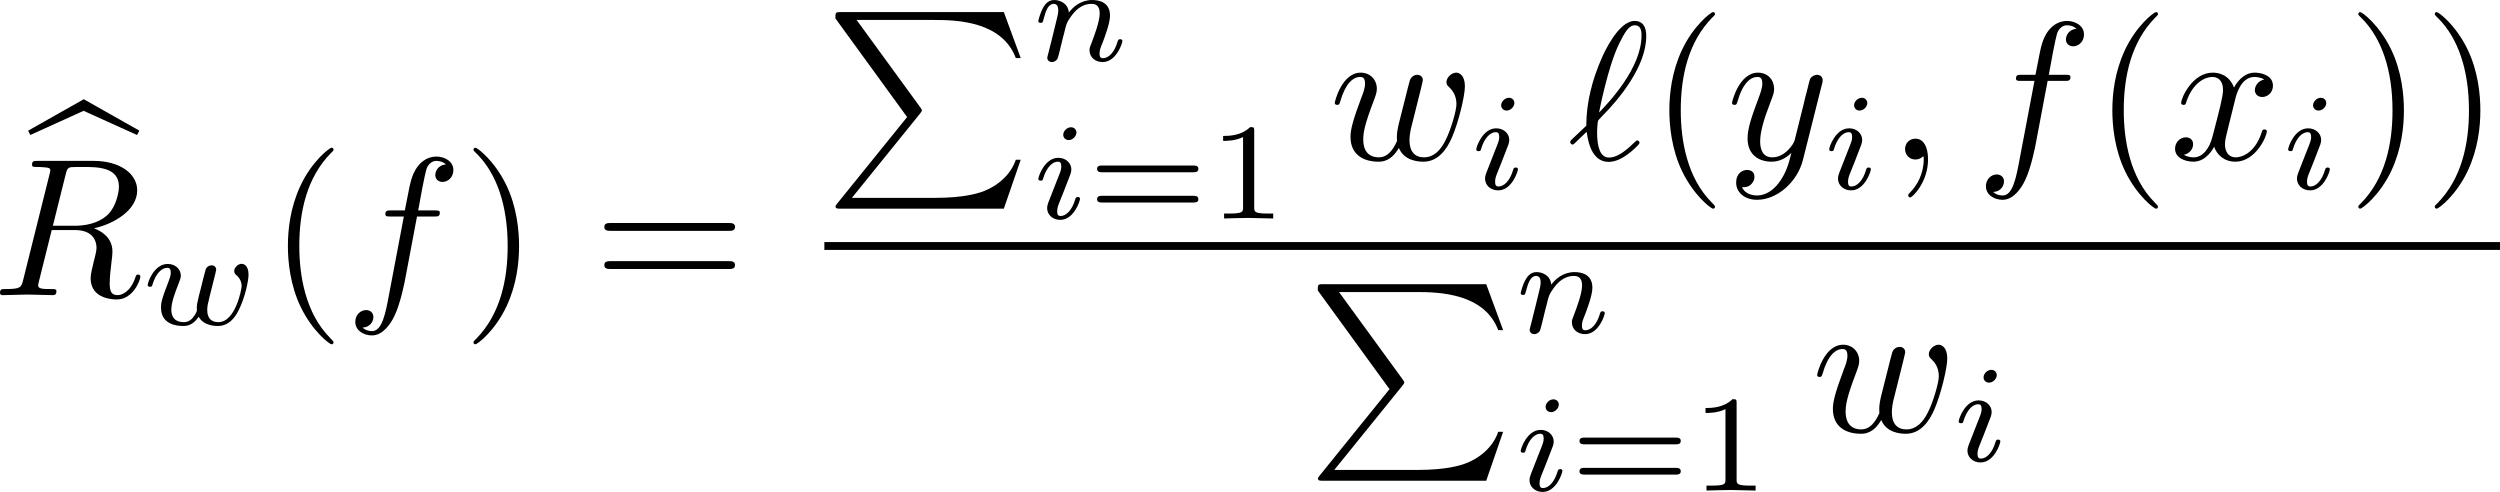
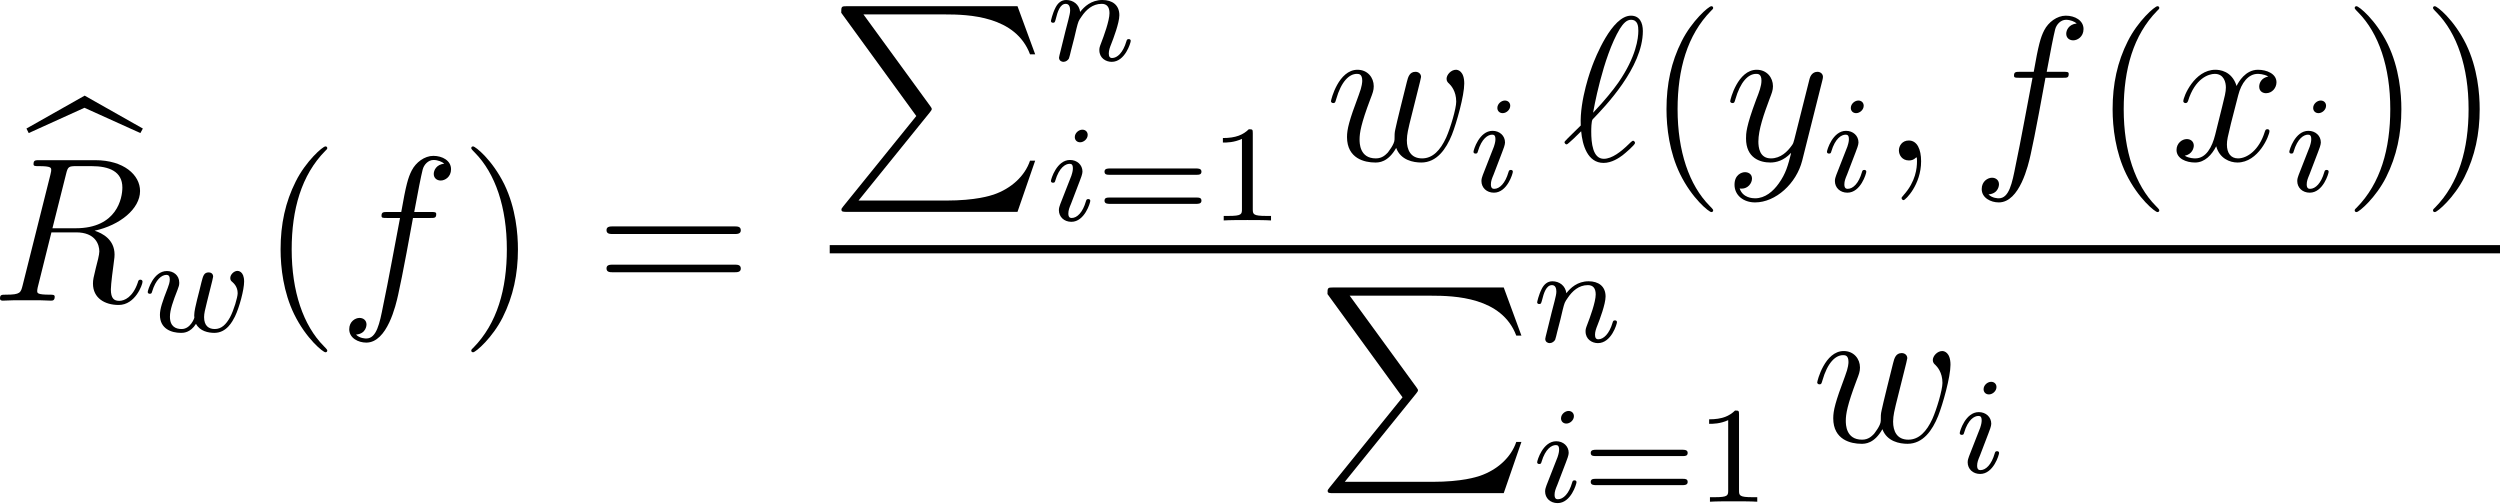
- <svg xmlns="http://www.w3.org/2000/svg" xmlns:xlink="http://www.w3.org/1999/xlink" version="1.1" width="126.712pt" height="24.933pt" viewBox=".408 -14.959 126.712 24.933">
+ <svg xmlns="http://www.w3.org/2000/svg" xmlns:xlink="http://www.w3.org/1999/xlink" version="1.1" width="145.32pt" height="29.243pt" viewBox=".562 -17.476 145.32 29.243">
  <defs>
-     <path id="g4-80" d="M4.194 5.32L.658 9.694C.578 9.793 .568 9.813 .568 9.853C.568 9.963 .658 9.963 .837 9.963H9.096L9.953 7.482H9.704C9.455 8.229 8.787 8.837 7.94 9.126C7.781 9.176 7.093 9.415 5.629 9.415H1.395L4.852 5.141C4.922 5.051 4.941 5.021 4.941 4.981S4.932 4.932 4.872 4.842L1.634 .399H5.579C6.715 .399 9.006 .468 9.704 2.331H9.953L9.096 0H.837C.568 0 .558 .01 .558 .319L4.194 5.32Z" />
-     <path id="g4-98" d="M2.76-6.824L5.469-5.599L5.589-5.818L2.77-7.412L-.05-5.818L.06-5.599L2.76-6.824Z" />
-     <path id="g0-59" d="M2.022-.01C2.022-.667 1.773-1.056 1.385-1.056C1.056-1.056 .857-.807 .857-.528C.857-.259 1.056 0 1.385 0C1.504 0 1.634-.04 1.733-.13C1.763-.149 1.773-.159 1.783-.159S1.803-.149 1.803-.01C1.803 .727 1.455 1.325 1.126 1.654C1.016 1.763 1.016 1.783 1.016 1.813C1.016 1.883 1.066 1.923 1.116 1.923C1.225 1.923 2.022 1.156 2.022-.01Z" />
-     <path id="g0-82" d="M3.736-6.117C3.796-6.356 3.826-6.456 4.015-6.486C4.105-6.496 4.423-6.496 4.623-6.496C5.33-6.496 6.436-6.496 6.436-5.509C6.436-5.171 6.276-4.483 5.888-4.095C5.629-3.836 5.101-3.517 4.204-3.517H3.088L3.736-6.117ZM5.171-3.387C6.177-3.606 7.362-4.304 7.362-5.31C7.362-6.167 6.466-6.804 5.161-6.804H2.321C2.122-6.804 2.032-6.804 2.032-6.605C2.032-6.496 2.122-6.496 2.311-6.496C2.331-6.496 2.521-6.496 2.69-6.476C2.869-6.456 2.959-6.446 2.959-6.316C2.959-6.276 2.949-6.247 2.919-6.127L1.584-.777C1.484-.389 1.465-.309 .677-.309C.498-.309 .408-.309 .408-.11C.408 0 .528 0 .548 0C.827 0 1.524-.03 1.803-.03S2.79 0 3.068 0C3.148 0 3.268 0 3.268-.199C3.268-.309 3.178-.309 2.989-.309C2.62-.309 2.341-.309 2.341-.488C2.341-.548 2.361-.598 2.371-.658L3.029-3.298H4.214C5.121-3.298 5.3-2.74 5.3-2.391C5.3-2.242 5.22-1.933 5.161-1.704C5.091-1.425 5.001-1.056 5.001-.857C5.001 .219 6.197 .219 6.326 .219C7.173 .219 7.522-.787 7.522-.927C7.522-1.046 7.412-1.046 7.402-1.046C7.313-1.046 7.293-.976 7.273-.907C7.024-.169 6.595 0 6.366 0C6.037 0 5.968-.219 5.968-.608C5.968-.917 6.027-1.425 6.067-1.743C6.087-1.883 6.107-2.072 6.107-2.212C6.107-2.979 5.44-3.288 5.171-3.387Z" />
-     <path id="g0-96" d="M.159-.986C.139-.956 .11-.927 .11-.887C.11-.837 .169-.757 .229-.757C.279-.757 .309-.787 .588-1.066C.667-1.136 .867-1.325 .946-1.405C1.046-.618 1.335 .12 2.062 .12C2.461 .12 2.809-.11 3.019-.259C3.158-.359 3.626-.747 3.626-.847C3.626-.877 3.597-.966 3.507-.966C3.477-.966 3.467-.956 3.377-.877C2.74-.249 2.371-.1 2.082-.1C1.634-.1 1.474-.618 1.474-1.395C1.474-1.455 1.494-1.913 1.524-1.963C1.544-1.993 1.544-2.012 1.743-2.212C2.55-3.019 3.965-4.702 3.965-6.247C3.965-6.416 3.965-7.024 3.377-7.024C2.55-7.024 1.813-5.38 1.714-5.151C1.235-4.065 .927-2.899 .927-1.714L.159-.986ZM1.574-2.381C1.594-2.491 2.022-4.702 2.59-5.868C2.859-6.406 3.068-6.804 3.387-6.804C3.726-6.804 3.726-6.446 3.726-6.286C3.726-4.623 2.052-2.879 1.574-2.381Z" />
-     <path id="g0-102" d="M3.656-3.985H4.513C4.712-3.985 4.812-3.985 4.812-4.184C4.812-4.294 4.712-4.294 4.543-4.294H3.716L3.925-5.43C3.965-5.639 4.105-6.346 4.164-6.466C4.254-6.655 4.423-6.804 4.633-6.804C4.672-6.804 4.932-6.804 5.121-6.625C4.682-6.585 4.583-6.237 4.583-6.087C4.583-5.858 4.762-5.738 4.951-5.738C5.21-5.738 5.499-5.958 5.499-6.336C5.499-6.795 5.041-7.024 4.633-7.024C4.294-7.024 3.666-6.844 3.367-5.858C3.308-5.649 3.278-5.549 3.039-4.294H2.351C2.162-4.294 2.052-4.294 2.052-4.105C2.052-3.985 2.142-3.985 2.331-3.985H2.989L2.242-.05C2.062 .917 1.893 1.823 1.375 1.823C1.335 1.823 1.086 1.823 .897 1.644C1.355 1.614 1.445 1.255 1.445 1.106C1.445 .877 1.265 .757 1.076 .757C.817 .757 .528 .976 .528 1.355C.528 1.803 .966 2.042 1.375 2.042C1.923 2.042 2.321 1.455 2.501 1.076C2.819 .448 3.049-.757 3.059-.827L3.656-3.985Z" />
-     <path id="g0-119" d="M4.603-3.377C4.653-3.597 4.752-3.965 4.752-4.025C4.752-4.204 4.613-4.294 4.463-4.294C4.344-4.294 4.164-4.214 4.095-4.015C4.065-3.945 3.597-2.042 3.527-1.783C3.457-1.484 3.437-1.305 3.437-1.126C3.437-1.016 3.437-.996 3.447-.946C3.218-.418 2.919-.11 2.531-.11C1.733-.11 1.733-.847 1.733-1.016C1.733-1.335 1.783-1.724 2.252-2.949C2.361-3.248 2.421-3.387 2.421-3.587C2.421-4.035 2.092-4.403 1.604-4.403C.658-4.403 .289-2.959 .289-2.869C.289-2.77 .389-2.77 .408-2.77C.508-2.77 .518-2.79 .568-2.949C.837-3.875 1.225-4.184 1.574-4.184C1.664-4.184 1.823-4.174 1.823-3.856C1.823-3.606 1.714-3.328 1.644-3.158C1.205-1.983 1.086-1.524 1.086-1.146C1.086-.239 1.753 .11 2.501 .11C2.67 .11 3.138 .11 3.537-.588C3.796 .05 4.483 .11 4.782 .11C5.529 .11 5.968-.518 6.227-1.116C6.565-1.893 6.884-3.228 6.884-3.706C6.884-4.254 6.615-4.403 6.446-4.403C6.197-4.403 5.948-4.144 5.948-3.925C5.948-3.796 6.007-3.736 6.097-3.656C6.207-3.547 6.456-3.288 6.456-2.809C6.456-2.471 6.167-1.494 5.908-.986C5.649-.458 5.3-.11 4.812-.11C4.344-.11 4.075-.408 4.075-.976C4.075-1.255 4.144-1.564 4.184-1.704L4.603-3.377Z" />
-     <path id="g0-120" d="M3.328-3.009C3.387-3.268 3.616-4.184 4.314-4.184C4.364-4.184 4.603-4.184 4.812-4.055C4.533-4.005 4.334-3.756 4.334-3.517C4.334-3.357 4.443-3.168 4.712-3.168C4.932-3.168 5.25-3.347 5.25-3.746C5.25-4.264 4.663-4.403 4.324-4.403C3.746-4.403 3.397-3.875 3.278-3.646C3.029-4.304 2.491-4.403 2.202-4.403C1.166-4.403 .598-3.118 .598-2.869C.598-2.77 .697-2.77 .717-2.77C.797-2.77 .827-2.79 .847-2.879C1.186-3.935 1.843-4.184 2.182-4.184C2.371-4.184 2.72-4.095 2.72-3.517C2.72-3.208 2.55-2.54 2.182-1.146C2.022-.528 1.674-.11 1.235-.11C1.176-.11 .946-.11 .737-.239C.986-.289 1.205-.498 1.205-.777C1.205-1.046 .986-1.126 .837-1.126C.538-1.126 .289-.867 .289-.548C.289-.09 .787 .11 1.225 .11C1.883 .11 2.242-.588 2.271-.648C2.391-.279 2.75 .11 3.347 .11C4.374 .11 4.941-1.176 4.941-1.425C4.941-1.524 4.852-1.524 4.822-1.524C4.732-1.524 4.712-1.484 4.692-1.415C4.364-.349 3.686-.11 3.367-.11C2.979-.11 2.819-.428 2.819-.767C2.819-.986 2.879-1.205 2.989-1.644L3.328-3.009Z" />
-     <path id="g0-121" d="M4.842-3.796C4.882-3.935 4.882-3.955 4.882-4.025C4.882-4.204 4.742-4.294 4.593-4.294C4.493-4.294 4.334-4.234 4.244-4.085C4.224-4.035 4.144-3.726 4.105-3.547C4.035-3.288 3.965-3.019 3.905-2.75L3.457-.956C3.417-.807 2.989-.11 2.331-.11C1.823-.11 1.714-.548 1.714-.917C1.714-1.375 1.883-1.993 2.222-2.869C2.381-3.278 2.421-3.387 2.421-3.587C2.421-4.035 2.102-4.403 1.604-4.403C.658-4.403 .289-2.959 .289-2.869C.289-2.77 .389-2.77 .408-2.77C.508-2.77 .518-2.79 .568-2.949C.837-3.885 1.235-4.184 1.574-4.184C1.654-4.184 1.823-4.184 1.823-3.866C1.823-3.616 1.724-3.357 1.654-3.168C1.255-2.112 1.076-1.544 1.076-1.076C1.076-.189 1.704 .11 2.291 .11C2.68 .11 3.019-.06 3.298-.339C3.168 .179 3.049 .667 2.65 1.196C2.391 1.534 2.012 1.823 1.554 1.823C1.415 1.823 .966 1.793 .797 1.405C.956 1.405 1.086 1.405 1.225 1.285C1.325 1.196 1.425 1.066 1.425 .877C1.425 .568 1.156 .528 1.056 .528C.827 .528 .498 .687 .498 1.176C.498 1.674 .936 2.042 1.554 2.042C2.58 2.042 3.606 1.136 3.885 .01L4.842-3.796Z" />
-     <path id="g1-105" d="M2.26-4.359C2.26-4.47 2.176-4.624 1.981-4.624C1.792-4.624 1.59-4.442 1.59-4.24C1.59-4.122 1.681-3.975 1.869-3.975C2.071-3.975 2.26-4.17 2.26-4.359ZM.837-.816C.809-.725 .774-.642 .774-.523C.774-.195 1.053 .07 1.437 .07C2.134 .07 2.441-.893 2.441-.997C2.441-1.088 2.35-1.088 2.329-1.088C2.232-1.088 2.225-1.046 2.197-.969C2.036-.411 1.73-.126 1.458-.126C1.318-.126 1.283-.216 1.283-.37C1.283-.53 1.332-.663 1.395-.816C1.465-1.004 1.541-1.193 1.618-1.374C1.681-1.541 1.932-2.176 1.96-2.26C1.981-2.329 2.001-2.413 2.001-2.483C2.001-2.81 1.723-3.075 1.339-3.075C.649-3.075 .328-2.127 .328-2.008C.328-1.918 .425-1.918 .446-1.918C.544-1.918 .551-1.953 .572-2.029C.753-2.629 1.06-2.88 1.318-2.88C1.43-2.88 1.492-2.824 1.492-2.636C1.492-2.476 1.451-2.371 1.276-1.939L.837-.816Z" />
-     <path id="g1-110" d="M.851-.439C.823-.349 .781-.174 .781-.153C.781 0 .907 .07 1.018 .07C1.144 .07 1.255-.021 1.29-.084S1.381-.37 1.416-.516C1.451-.649 1.527-.969 1.569-1.144C1.611-1.297 1.653-1.451 1.688-1.611C1.764-1.897 1.778-1.953 1.981-2.239C2.176-2.518 2.504-2.88 3.027-2.88C3.431-2.88 3.438-2.525 3.438-2.392C3.438-1.974 3.138-1.2 3.027-.907C2.95-.711 2.922-.649 2.922-.53C2.922-.16 3.229 .07 3.585 .07C4.282 .07 4.589-.893 4.589-.997C4.589-1.088 4.498-1.088 4.477-1.088C4.38-1.088 4.373-1.046 4.345-.969C4.184-.411 3.884-.126 3.605-.126C3.459-.126 3.431-.223 3.431-.37C3.431-.53 3.466-.621 3.592-.934C3.675-1.151 3.961-1.89 3.961-2.28C3.961-2.957 3.424-3.075 3.055-3.075C2.476-3.075 2.085-2.72 1.876-2.441C1.827-2.922 1.416-3.075 1.13-3.075C.83-3.075 .669-2.859 .579-2.699C.425-2.441 .328-2.043 .328-2.008C.328-1.918 .425-1.918 .446-1.918C.544-1.918 .551-1.939 .6-2.127C.704-2.538 .837-2.88 1.109-2.88C1.29-2.88 1.339-2.727 1.339-2.538C1.339-2.406 1.276-2.148 1.227-1.96S1.109-1.485 1.074-1.332L.851-.439Z" />
-     <path id="g1-119" d="M3.668-2.225C3.717-2.413 3.801-2.748 3.801-2.783C3.801-2.922 3.689-3.006 3.571-3.006C3.438-3.006 3.313-2.922 3.271-2.803C3.25-2.748 3.18-2.455 3.131-2.28C3.034-1.883 3.034-1.869 2.929-1.478C2.838-1.095 2.824-1.039 2.817-.837C2.845-.697 2.79-.565 2.622-.356C2.532-.244 2.392-.126 2.155-.126C1.883-.126 1.527-.223 1.527-.767C1.527-1.123 1.723-1.639 1.862-1.995C1.981-2.301 2.008-2.364 2.008-2.483C2.008-2.817 1.723-3.075 1.346-3.075C.642-3.075 .328-2.127 .328-2.008C.328-1.918 .425-1.918 .446-1.918C.544-1.918 .551-1.953 .572-2.029C.746-2.608 1.046-2.88 1.325-2.88C1.444-2.88 1.499-2.803 1.499-2.636C1.499-2.476 1.437-2.322 1.402-2.232C1.004-1.213 1.004-1.074 1.004-.858C1.004-.035 1.75 .07 2.127 .07C2.26 .07 2.601 .07 2.915-.398C3.075-.084 3.459 .07 3.884 .07C4.505 .07 4.812-.467 4.951-.753C5.251-1.339 5.44-2.211 5.44-2.532C5.44-3.055 5.14-3.082 5.091-3.082C4.91-3.082 4.714-2.894 4.714-2.713C4.714-2.594 4.784-2.538 4.833-2.497C5-2.357 5.091-2.162 5.091-1.939C5.091-1.848 4.798-.126 3.912-.126C3.347-.126 3.347-.628 3.347-.746C3.347-.934 3.375-1.046 3.473-1.444L3.668-2.225Z" />
-     <path id="g2-40" d="M3.298 2.391C3.298 2.361 3.298 2.341 3.128 2.172C1.883 .917 1.564-.966 1.564-2.491C1.564-4.224 1.943-5.958 3.168-7.203C3.298-7.323 3.298-7.342 3.298-7.372C3.298-7.442 3.258-7.472 3.198-7.472C3.098-7.472 2.202-6.795 1.614-5.529C1.106-4.433 .986-3.328 .986-2.491C.986-1.714 1.096-.508 1.644 .618C2.242 1.843 3.098 2.491 3.198 2.491C3.258 2.491 3.298 2.461 3.298 2.391Z" />
-     <path id="g2-41" d="M2.879-2.491C2.879-3.268 2.77-4.473 2.222-5.599C1.624-6.824 .767-7.472 .667-7.472C.608-7.472 .568-7.432 .568-7.372C.568-7.342 .568-7.323 .757-7.143C1.733-6.157 2.301-4.573 2.301-2.491C2.301-.787 1.933 .966 .697 2.222C.568 2.341 .568 2.361 .568 2.391C.568 2.451 .608 2.491 .667 2.491C.767 2.491 1.664 1.813 2.252 .548C2.76-.548 2.879-1.654 2.879-2.491Z" />
-     <path id="g2-61" d="M6.844-3.258C6.994-3.258 7.183-3.258 7.183-3.457S6.994-3.656 6.854-3.656H.887C.747-3.656 .558-3.656 .558-3.457S.747-3.258 .897-3.258H6.844ZM6.854-1.325C6.994-1.325 7.183-1.325 7.183-1.524S6.994-1.724 6.844-1.724H.897C.747-1.724 .558-1.724 .558-1.524S.747-1.325 .887-1.325H6.854Z" />
-     <path id="g3-49" d="M2.336-4.435C2.336-4.624 2.322-4.631 2.127-4.631C1.681-4.191 1.046-4.184 .76-4.184V-3.933C.928-3.933 1.388-3.933 1.771-4.129V-.572C1.771-.342 1.771-.251 1.074-.251H.809V0C.934-.007 1.792-.028 2.05-.028C2.267-.028 3.145-.007 3.299 0V-.251H3.034C2.336-.251 2.336-.342 2.336-.572V-4.435Z" />
-     <path id="g3-61" d="M5.356-2.343C5.461-2.343 5.621-2.343 5.621-2.518C5.621-2.685 5.454-2.685 5.363-2.685H.746C.656-2.685 .488-2.685 .488-2.518C.488-2.343 .649-2.343 .753-2.343H5.356ZM5.363-.809C5.454-.809 5.621-.809 5.621-.976C5.621-1.151 5.461-1.151 5.356-1.151H.753C.649-1.151 .488-1.151 .488-.976C.488-.809 .656-.809 .746-.809H5.363Z" />
+     <path id="g2-59" d="M2.331 .048C2.331-.646 2.104-1.16 1.614-1.16C1.231-1.16 1.04-.849 1.04-.586S1.219 0 1.626 0C1.781 0 1.913-.048 2.02-.155C2.044-.179 2.056-.179 2.068-.179C2.092-.179 2.092-.012 2.092 .048C2.092 .442 2.02 1.219 1.327 1.997C1.196 2.14 1.196 2.164 1.196 2.188C1.196 2.248 1.255 2.307 1.315 2.307C1.411 2.307 2.331 1.423 2.331 .048Z" />
+     <path id="g2-82" d="M4.4-7.352C4.507-7.795 4.555-7.819 5.021-7.819H5.882C6.91-7.819 7.675-7.508 7.675-6.575C7.675-5.966 7.364-4.208 4.961-4.208H3.61L4.4-7.352ZM6.061-4.065C7.544-4.388 8.703-5.344 8.703-6.372C8.703-7.305 7.759-8.165 6.097-8.165H2.857C2.618-8.165 2.511-8.165 2.511-7.938C2.511-7.819 2.594-7.819 2.821-7.819C3.539-7.819 3.539-7.723 3.539-7.592C3.539-7.568 3.539-7.496 3.491-7.317L1.877-.885C1.769-.466 1.745-.347 .921-.347C.646-.347 .562-.347 .562-.12C.562 0 .693 0 .729 0C.944 0 1.196-.024 1.423-.024H2.833C3.049-.024 3.3 0 3.515 0C3.61 0 3.742 0 3.742-.227C3.742-.347 3.634-.347 3.455-.347C2.726-.347 2.726-.442 2.726-.562C2.726-.574 2.726-.658 2.75-.753L3.551-3.969H4.985C6.121-3.969 6.336-3.252 6.336-2.857C6.336-2.678 6.217-2.212 6.133-1.901C6.001-1.351 5.966-1.219 5.966-.992C5.966-.143 6.659 .251 7.46 .251C8.428 .251 8.847-.933 8.847-1.1C8.847-1.184 8.787-1.219 8.715-1.219C8.62-1.219 8.596-1.148 8.572-1.052C8.285-.203 7.795 .012 7.496 .012S7.006-.12 7.006-.658C7.006-.944 7.149-2.032 7.161-2.092C7.221-2.534 7.221-2.582 7.221-2.678C7.221-3.551 6.516-3.921 6.061-4.065Z" />
+     <path id="g2-96" d="M1.1-2.032C.347-1.291 .155-1.112 .155-1.064S.203-.933 .287-.933C.347-.933 1.028-1.59 1.124-1.698C1.196-.897 1.494 .143 2.427 .143C2.905 .143 3.335-.155 3.527-.299C3.682-.418 4.256-.909 4.256-1.016C4.256-1.076 4.196-1.148 4.136-1.148C4.089-1.148 3.909-.968 3.862-.921C3.443-.514 2.917-.096 2.439-.096C1.793-.096 1.71-1.028 1.71-1.674C1.71-1.793 1.71-2.295 1.793-2.391C2.499-3.12 4.71-5.404 4.71-7.52C4.71-7.998 4.531-8.416 4.017-8.416C2.905-8.416 1.937-5.954 1.769-5.499C1.722-5.38 1.028-3.539 1.1-2.032ZM1.817-2.774C1.829-2.845 2.367-5.978 3.371-7.651C3.575-7.974 3.778-8.177 4.017-8.177C4.423-8.177 4.447-7.795 4.447-7.532C4.447-7.113 4.328-6.037 3.288-4.531C2.977-4.089 2.499-3.491 1.817-2.774Z" />
+     <path id="g2-102" d="M5.332-4.806C5.571-4.806 5.667-4.806 5.667-5.033C5.667-5.153 5.571-5.153 5.356-5.153H4.388C4.615-6.384 4.782-7.233 4.878-7.615C4.949-7.902 5.2-8.177 5.511-8.177C5.762-8.177 6.013-8.07 6.133-7.962C5.667-7.914 5.523-7.568 5.523-7.364C5.523-7.125 5.703-6.982 5.93-6.982C6.169-6.982 6.528-7.185 6.528-7.639C6.528-8.141 6.025-8.416 5.499-8.416C4.985-8.416 4.483-8.034 4.244-7.568C4.029-7.149 3.909-6.719 3.634-5.153H2.833C2.606-5.153 2.487-5.153 2.487-4.937C2.487-4.806 2.558-4.806 2.798-4.806H3.563C3.347-3.694 2.857-.992 2.582 .287C2.379 1.327 2.2 2.2 1.602 2.2C1.566 2.2 1.219 2.2 1.004 1.973C1.614 1.925 1.614 1.399 1.614 1.387C1.614 1.148 1.435 1.004 1.207 1.004C.968 1.004 .61 1.207 .61 1.662C.61 2.176 1.136 2.439 1.602 2.439C2.821 2.439 3.324 .251 3.455-.347C3.67-1.267 4.256-4.447 4.316-4.806H5.332Z" />
+     <path id="g2-119" d="M4.113-.729C4.376-.012 5.117 .12 5.571 .12C6.48 .12 7.018-.669 7.352-1.494C7.627-2.188 8.07-3.766 8.07-4.471C8.07-5.2 7.699-5.272 7.592-5.272C7.305-5.272 7.042-4.985 7.042-4.746C7.042-4.603 7.125-4.519 7.185-4.471C7.293-4.364 7.603-4.041 7.603-3.419C7.603-3.013 7.269-1.889 7.018-1.327C6.683-.598 6.241-.12 5.619-.12C4.949-.12 4.734-.622 4.734-1.172C4.734-1.518 4.842-1.937 4.89-2.14L5.392-4.148C5.452-4.388 5.559-4.806 5.559-4.854C5.559-5.033 5.416-5.153 5.236-5.153C4.89-5.153 4.806-4.854 4.734-4.567C4.615-4.101 4.113-2.08 4.065-1.817C4.017-1.614 4.017-1.482 4.017-1.219C4.017-.933 3.634-.478 3.622-.454C3.491-.323 3.3-.12 2.929-.12C1.985-.12 1.985-1.016 1.985-1.219C1.985-1.602 2.068-2.128 2.606-3.551C2.75-3.921 2.809-4.077 2.809-4.316C2.809-4.818 2.451-5.272 1.865-5.272C.765-5.272 .323-3.539 .323-3.443C.323-3.395 .371-3.335 .454-3.335C.562-3.335 .574-3.383 .622-3.551C.921-4.603 1.387-5.033 1.829-5.033C1.949-5.033 2.14-5.021 2.14-4.639C2.14-4.579 2.14-4.328 1.937-3.802C1.375-2.307 1.255-1.817 1.255-1.363C1.255-.108 2.283 .12 2.893 .12C3.096 .12 3.634 .12 4.113-.729Z" />
+     <path id="g2-120" d="M5.667-4.878C5.284-4.806 5.141-4.519 5.141-4.292C5.141-4.005 5.368-3.909 5.535-3.909C5.894-3.909 6.145-4.22 6.145-4.543C6.145-5.045 5.571-5.272 5.069-5.272C4.34-5.272 3.933-4.555 3.826-4.328C3.551-5.224 2.809-5.272 2.594-5.272C1.375-5.272 .729-3.706 .729-3.443C.729-3.395 .777-3.335 .861-3.335C.956-3.335 .98-3.407 1.004-3.455C1.411-4.782 2.212-5.033 2.558-5.033C3.096-5.033 3.204-4.531 3.204-4.244C3.204-3.981 3.132-3.706 2.989-3.132L2.582-1.494C2.403-.777 2.056-.12 1.423-.12C1.363-.12 1.064-.12 .813-.275C1.243-.359 1.339-.717 1.339-.861C1.339-1.1 1.16-1.243 .933-1.243C.646-1.243 .335-.992 .335-.61C.335-.108 .897 .12 1.411 .12C1.985 .12 2.391-.335 2.642-.825C2.833-.12 3.431 .12 3.873 .12C5.093 .12 5.738-1.447 5.738-1.71C5.738-1.769 5.691-1.817 5.619-1.817C5.511-1.817 5.499-1.757 5.464-1.662C5.141-.61 4.447-.12 3.909-.12C3.491-.12 3.264-.43 3.264-.921C3.264-1.184 3.312-1.375 3.503-2.164L3.921-3.79C4.101-4.507 4.507-5.033 5.057-5.033C5.081-5.033 5.416-5.033 5.667-4.878Z" />
+     <path id="g2-121" d="M3.144 1.339C2.821 1.793 2.355 2.2 1.769 2.2C1.626 2.2 1.052 2.176 .873 1.626C.909 1.638 .968 1.638 .992 1.638C1.351 1.638 1.59 1.327 1.59 1.052S1.363 .681 1.184 .681C.992 .681 .574 .825 .574 1.411C.574 2.02 1.088 2.439 1.769 2.439C2.965 2.439 4.172 1.339 4.507 .012L5.679-4.651C5.691-4.71 5.715-4.782 5.715-4.854C5.715-5.033 5.571-5.153 5.392-5.153C5.284-5.153 5.033-5.105 4.937-4.746L4.053-1.231C3.993-1.016 3.993-.992 3.897-.861C3.658-.526 3.264-.12 2.69-.12C2.02-.12 1.961-.777 1.961-1.1C1.961-1.781 2.283-2.702 2.606-3.563C2.738-3.909 2.809-4.077 2.809-4.316C2.809-4.818 2.451-5.272 1.865-5.272C.765-5.272 .323-3.539 .323-3.443C.323-3.395 .371-3.335 .454-3.335C.562-3.335 .574-3.383 .622-3.551C.909-4.555 1.363-5.033 1.829-5.033C1.937-5.033 2.14-5.033 2.14-4.639C2.14-4.328 2.008-3.981 1.829-3.527C1.243-1.961 1.243-1.566 1.243-1.279C1.243-.143 2.056 .12 2.654 .12C3.001 .12 3.431 .012 3.85-.43L3.862-.418C3.682 .287 3.563 .753 3.144 1.339Z" />
+     <path id="g0-80" d="M5.033 6.384L.789 11.632C.693 11.752 .681 11.776 .681 11.824C.681 11.955 .789 11.955 1.004 11.955H10.915L11.943 8.978H11.644C11.345 9.875 10.544 10.604 9.528 10.951C9.337 11.011 8.512 11.298 6.755 11.298H1.674L5.822 6.169C5.906 6.061 5.93 6.025 5.93 5.978S5.918 5.918 5.846 5.81L1.961 .478H6.695C8.058 .478 10.807 .562 11.644 2.798H11.943L10.915 0H1.004C.681 0 .669 .012 .669 .383L5.033 6.384Z" />
+     <path id="g0-98" d="M3.312-8.189L6.563-6.719L6.707-6.982L3.324-8.895L-.06-6.982L.072-6.719L3.312-8.189Z" />
+     <path id="g4-40" d="M3.885 2.905C3.885 2.869 3.885 2.845 3.682 2.642C2.487 1.435 1.817-.538 1.817-2.977C1.817-5.296 2.379-7.293 3.766-8.703C3.885-8.811 3.885-8.835 3.885-8.871C3.885-8.942 3.826-8.966 3.778-8.966C3.622-8.966 2.642-8.106 2.056-6.934C1.447-5.727 1.172-4.447 1.172-2.977C1.172-1.913 1.339-.49 1.961 .789C2.666 2.224 3.646 3.001 3.778 3.001C3.826 3.001 3.885 2.977 3.885 2.905Z" />
+     <path id="g4-41" d="M3.371-2.977C3.371-3.885 3.252-5.368 2.582-6.755C1.877-8.189 .897-8.966 .765-8.966C.717-8.966 .658-8.942 .658-8.871C.658-8.835 .658-8.811 .861-8.608C2.056-7.4 2.726-5.428 2.726-2.989C2.726-.669 2.164 1.327 .777 2.738C.658 2.845 .658 2.869 .658 2.905C.658 2.977 .717 3.001 .765 3.001C.921 3.001 1.901 2.14 2.487 .968C3.096-.251 3.371-1.542 3.371-2.977Z" />
+     <path id="g4-61" d="M8.07-3.873C8.237-3.873 8.452-3.873 8.452-4.089C8.452-4.316 8.249-4.316 8.07-4.316H1.028C.861-4.316 .646-4.316 .646-4.101C.646-3.873 .849-3.873 1.028-3.873H8.07ZM8.07-1.65C8.237-1.65 8.452-1.65 8.452-1.865C8.452-2.092 8.249-2.092 8.07-2.092H1.028C.861-2.092 .646-2.092 .646-1.877C.646-1.65 .849-1.65 1.028-1.65H8.07Z" />
+     <path id="g1-105" d="M2.375-4.973C2.375-5.149 2.248-5.276 2.064-5.276C1.857-5.276 1.626-5.085 1.626-4.846C1.626-4.67 1.753-4.543 1.937-4.543C2.144-4.543 2.375-4.734 2.375-4.973ZM1.211-2.048L.781-.948C.741-.829 .701-.733 .701-.598C.701-.207 1.004 .08 1.427 .08C2.2 .08 2.527-1.036 2.527-1.14C2.527-1.219 2.463-1.243 2.407-1.243C2.311-1.243 2.295-1.188 2.271-1.108C2.088-.47 1.761-.143 1.443-.143C1.347-.143 1.251-.183 1.251-.399C1.251-.59 1.307-.733 1.411-.98C1.49-1.196 1.57-1.411 1.658-1.626L1.905-2.271C1.977-2.455 2.072-2.702 2.072-2.837C2.072-3.236 1.753-3.515 1.347-3.515C.574-3.515 .239-2.399 .239-2.295C.239-2.224 .295-2.192 .359-2.192C.462-2.192 .47-2.24 .494-2.319C.717-3.076 1.084-3.292 1.323-3.292C1.435-3.292 1.514-3.252 1.514-3.029C1.514-2.949 1.506-2.837 1.427-2.598L1.211-2.048Z" />
+     <path id="g1-110" d="M1.594-1.307C1.618-1.427 1.698-1.73 1.722-1.849C1.833-2.279 1.833-2.287 2.016-2.55C2.279-2.941 2.654-3.292 3.188-3.292C3.475-3.292 3.642-3.124 3.642-2.75C3.642-2.311 3.308-1.403 3.156-1.012C3.053-.749 3.053-.701 3.053-.598C3.053-.143 3.427 .08 3.77 .08C4.551 .08 4.878-1.036 4.878-1.14C4.878-1.219 4.814-1.243 4.758-1.243C4.663-1.243 4.647-1.188 4.623-1.108C4.431-.454 4.097-.143 3.794-.143C3.666-.143 3.602-.223 3.602-.406S3.666-.765 3.746-.964C3.866-1.267 4.216-2.184 4.216-2.63C4.216-3.228 3.802-3.515 3.228-3.515C2.582-3.515 2.168-3.124 1.937-2.821C1.881-3.26 1.53-3.515 1.124-3.515C.837-3.515 .638-3.332 .51-3.084C.319-2.71 .239-2.311 .239-2.295C.239-2.224 .295-2.192 .359-2.192C.462-2.192 .47-2.224 .526-2.431C.622-2.821 .765-3.292 1.1-3.292C1.307-3.292 1.355-3.092 1.355-2.917C1.355-2.774 1.315-2.622 1.251-2.359C1.235-2.295 1.116-1.825 1.084-1.714L.789-.518C.757-.399 .709-.199 .709-.167C.709 .016 .861 .08 .964 .08C1.108 .08 1.227-.016 1.283-.112C1.307-.159 1.371-.43 1.411-.598L1.594-1.307Z" />
+     <path id="g1-119" d="M3.905-2.606C3.953-2.798 4.041-3.14 4.041-3.188C4.041-3.387 3.881-3.435 3.786-3.435C3.507-3.435 3.459-3.236 3.363-2.869C3.26-2.455 3.228-2.303 3.108-1.849C3.037-1.546 2.941-1.172 2.941-.94C2.941-.901 2.949-.837 2.949-.797C2.949-.789 2.734-.143 2.208-.143C1.889-.143 1.53-.271 1.53-.861C1.53-1.251 1.714-1.769 1.969-2.415C2.048-2.622 2.072-2.694 2.072-2.837C2.072-3.276 1.722-3.515 1.355-3.515C.566-3.515 .239-2.391 .239-2.295C.239-2.224 .295-2.192 .359-2.192C.462-2.192 .47-2.24 .494-2.319C.701-3.013 1.044-3.292 1.331-3.292C1.451-3.292 1.522-3.212 1.522-3.029C1.522-2.861 1.459-2.678 1.403-2.534C1.092-1.737 .948-1.315 .948-.964C.948-.151 1.618 .08 2.176 .08C2.303 .08 2.718 .08 3.045-.446C3.268-.016 3.77 .08 4.113 .08C4.83 .08 5.165-.59 5.308-.869C5.563-1.387 5.842-2.431 5.842-2.901C5.842-3.523 5.483-3.523 5.452-3.523C5.26-3.523 5.037-3.316 5.037-3.108C5.037-2.997 5.085-2.933 5.141-2.893C5.228-2.813 5.467-2.614 5.467-2.224C5.467-1.993 5.244-1.235 5.021-.821C4.798-.422 4.535-.143 4.136-.143C3.786-.143 3.515-.327 3.515-.837C3.515-1.044 3.571-1.267 3.682-1.714L3.905-2.606Z" />
+     <path id="g3-49" d="M2.503-5.077C2.503-5.292 2.487-5.3 2.271-5.3C1.945-4.981 1.522-4.79 .765-4.79V-4.527C.98-4.527 1.411-4.527 1.873-4.742V-.654C1.873-.359 1.849-.263 1.092-.263H.813V0C1.14-.024 1.825-.024 2.184-.024S3.236-.024 3.563 0V-.263H3.284C2.527-.263 2.503-.359 2.503-.654V-5.077Z" />
+     <path id="g3-61" d="M5.826-2.654C5.946-2.654 6.105-2.654 6.105-2.837S5.914-3.021 5.794-3.021H.781C.662-3.021 .47-3.021 .47-2.837S.63-2.654 .749-2.654H5.826ZM5.794-.964C5.914-.964 6.105-.964 6.105-1.148S5.946-1.331 5.826-1.331H.749C.63-1.331 .47-1.331 .47-1.148S.662-.964 .781-.964H5.794Z" />
  </defs>
  <g id="page1">
-     <use x="1.884" y="-2.518" xlink:href="#g4-98" />
-     <use x="0" y="0" xlink:href="#g0-82" />
-     <use x="7.565" y="1.494" xlink:href="#g1-119" />
-     <use x="14.014" y="0" xlink:href="#g2-40" />
-     <use x="17.888" y="0" xlink:href="#g0-102" />
-     <use x="23.838" y="0" xlink:href="#g2-41" />
-     <use x="30.48" y="0" xlink:href="#g2-61" />
-     <use x="42.191" y="-14.346" xlink:href="#g4-80" />
-     <use x="52.708" y="-11.883" xlink:href="#g1-110" />
-     <use x="52.708" y="-3.885" xlink:href="#g1-105" />
-     <use x="55.526" y="-3.885" xlink:href="#g3-61" />
-     <use x="61.642" y="-3.885" xlink:href="#g3-49" />
-     <use x="67.772" y="-6.874" xlink:href="#g0-119" />
-     <use x="74.904" y="-5.38" xlink:href="#g1-105" />
-     <use x="79.882" y="-6.874" xlink:href="#g0-96" />
-     <use x="84.033" y="-6.874" xlink:href="#g2-40" />
-     <use x="87.907" y="-6.874" xlink:href="#g0-121" />
-     <use x="92.792" y="-5.38" xlink:href="#g1-105" />
-     <use x="96.109" y="-6.874" xlink:href="#g0-59" />
-     <use x="100.536" y="-6.874" xlink:href="#g0-102" />
-     <use x="106.486" y="-6.874" xlink:href="#g2-40" />
-     <use x="110.361" y="-6.874" xlink:href="#g0-120" />
-     <use x="116.055" y="-5.38" xlink:href="#g1-105" />
-     <use x="119.371" y="-6.874" xlink:href="#g2-41" />
-     <use x="123.246" y="-6.874" xlink:href="#g2-41" />
-     <rect x="42.191" y="-2.69" height=".398" width="84.929" />
-     <use x="66.641" y="-.556" xlink:href="#g4-80" />
-     <use x="77.157" y="1.907" xlink:href="#g1-110" />
-     <use x="77.157" y="9.905" xlink:href="#g1-105" />
-     <use x="79.976" y="9.905" xlink:href="#g3-61" />
-     <use x="86.092" y="9.905" xlink:href="#g3-49" />
-     <use x="92.221" y="6.916" xlink:href="#g0-119" />
-     <use x="99.354" y="8.41" xlink:href="#g1-105" />
+     <use x="2.159" y="-3.022" xlink:href="#g0-98" />
+     <use x="0" y="0" xlink:href="#g2-82" />
+     <use x="8.91" y="1.793" xlink:href="#g1-119" />
+     <use x="15.7" y="0" xlink:href="#g4-40" />
+     <use x="20.252" y="0" xlink:href="#g2-102" />
+     <use x="27.298" y="0" xlink:href="#g4-41" />
+     <use x="35.171" y="0" xlink:href="#g4-61" />
+     <use x="48.792" y="-17.116" xlink:href="#g0-80" />
+     <use x="61.412" y="-13.961" xlink:href="#g1-110" />
+     <use x="61.412" y="-4.662" xlink:href="#g1-105" />
+     <use x="64.295" y="-4.662" xlink:href="#g3-61" />
+     <use x="70.881" y="-4.662" xlink:href="#g3-49" />
+     <use x="77.606" y="-8.149" xlink:href="#g2-119" />
+     <use x="85.974" y="-6.356" xlink:href="#g1-105" />
+     <use x="91.348" y="-8.149" xlink:href="#g2-96" />
+     <use x="96.26" y="-8.149" xlink:href="#g4-40" />
+     <use x="100.812" y="-8.149" xlink:href="#g2-121" />
+     <use x="106.52" y="-6.356" xlink:href="#g1-105" />
+     <use x="109.901" y="-8.149" xlink:href="#g2-59" />
+     <use x="115.145" y="-8.149" xlink:href="#g2-102" />
+     <use x="122.192" y="-8.149" xlink:href="#g4-40" />
+     <use x="126.744" y="-8.149" xlink:href="#g2-120" />
+     <use x="133.396" y="-6.356" xlink:href="#g1-105" />
+     <use x="136.778" y="-8.149" xlink:href="#g4-41" />
+     <use x="141.33" y="-8.149" xlink:href="#g4-41" />
+     <rect x="48.792" y="-3.228" height=".478" width="97.09" />
+     <use x="77.056" y="-.766" xlink:href="#g0-80" />
+     <use x="89.675" y="2.389" xlink:href="#g1-110" />
+     <use x="89.675" y="11.688" xlink:href="#g1-105" />
+     <use x="92.558" y="11.688" xlink:href="#g3-61" />
+     <use x="99.145" y="11.688" xlink:href="#g3-49" />
+     <use x="105.87" y="8.201" xlink:href="#g2-119" />
+     <use x="114.238" y="9.994" xlink:href="#g1-105" />
  </g>
</svg>
